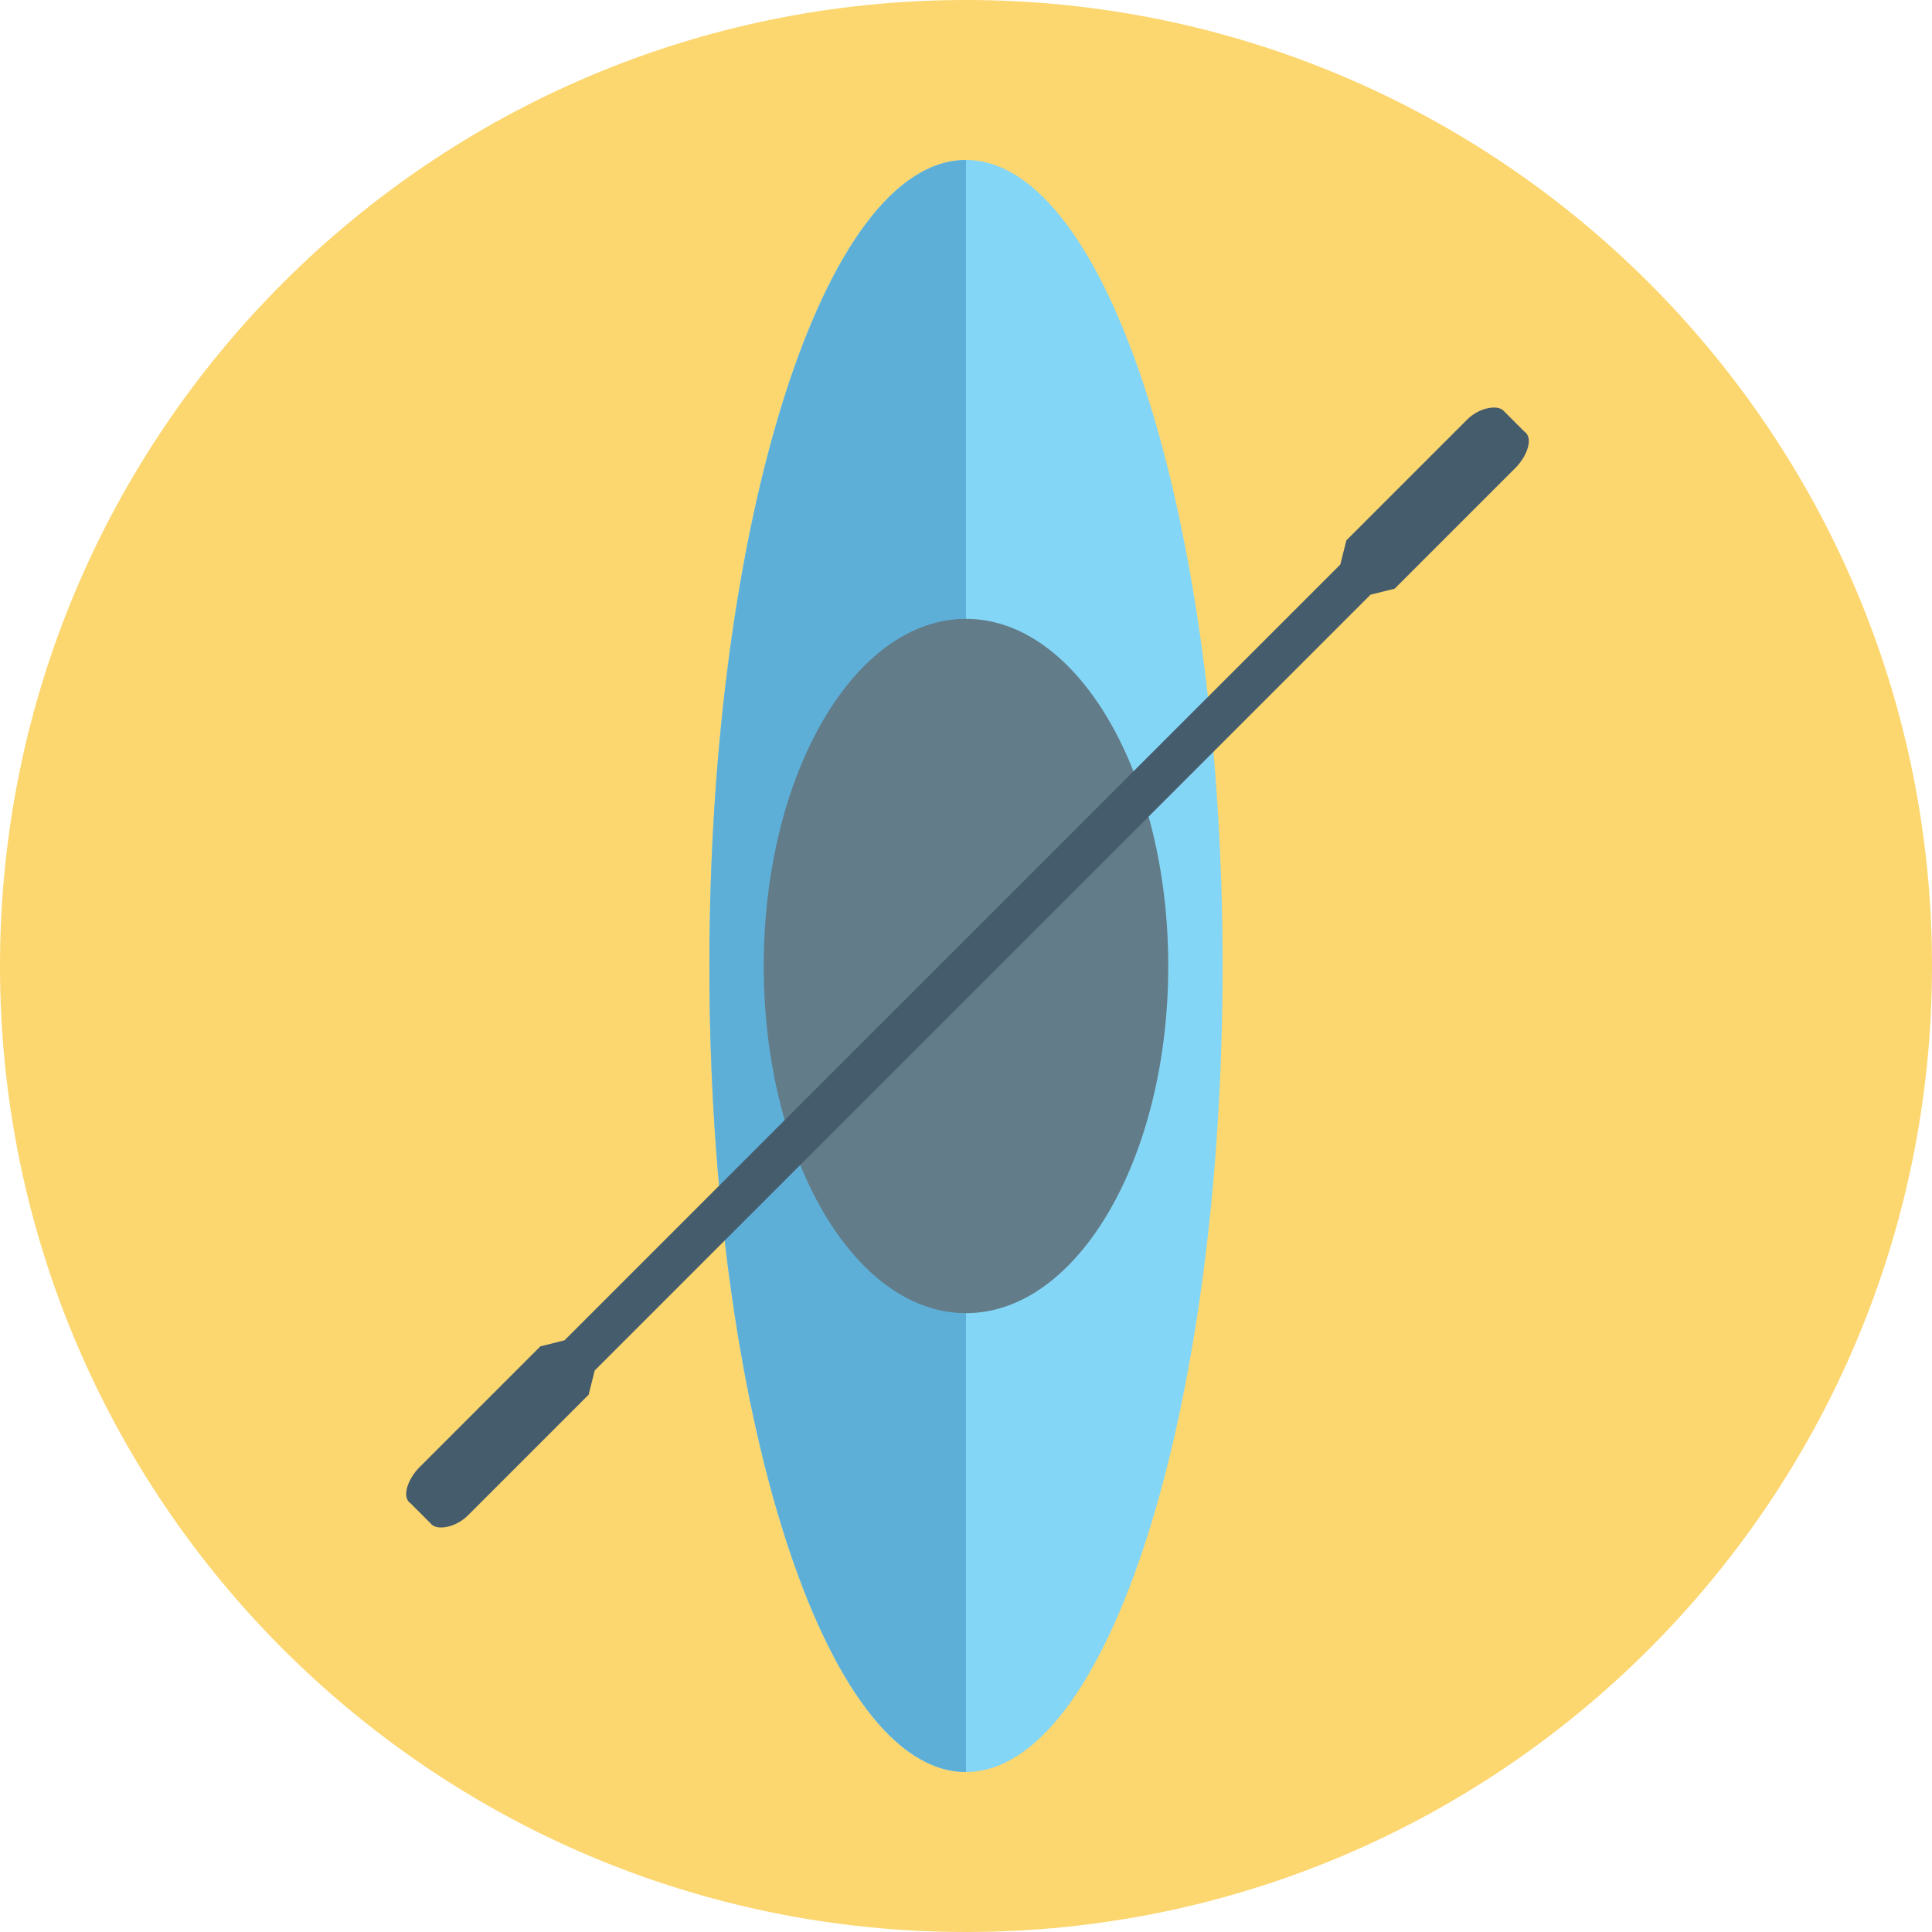
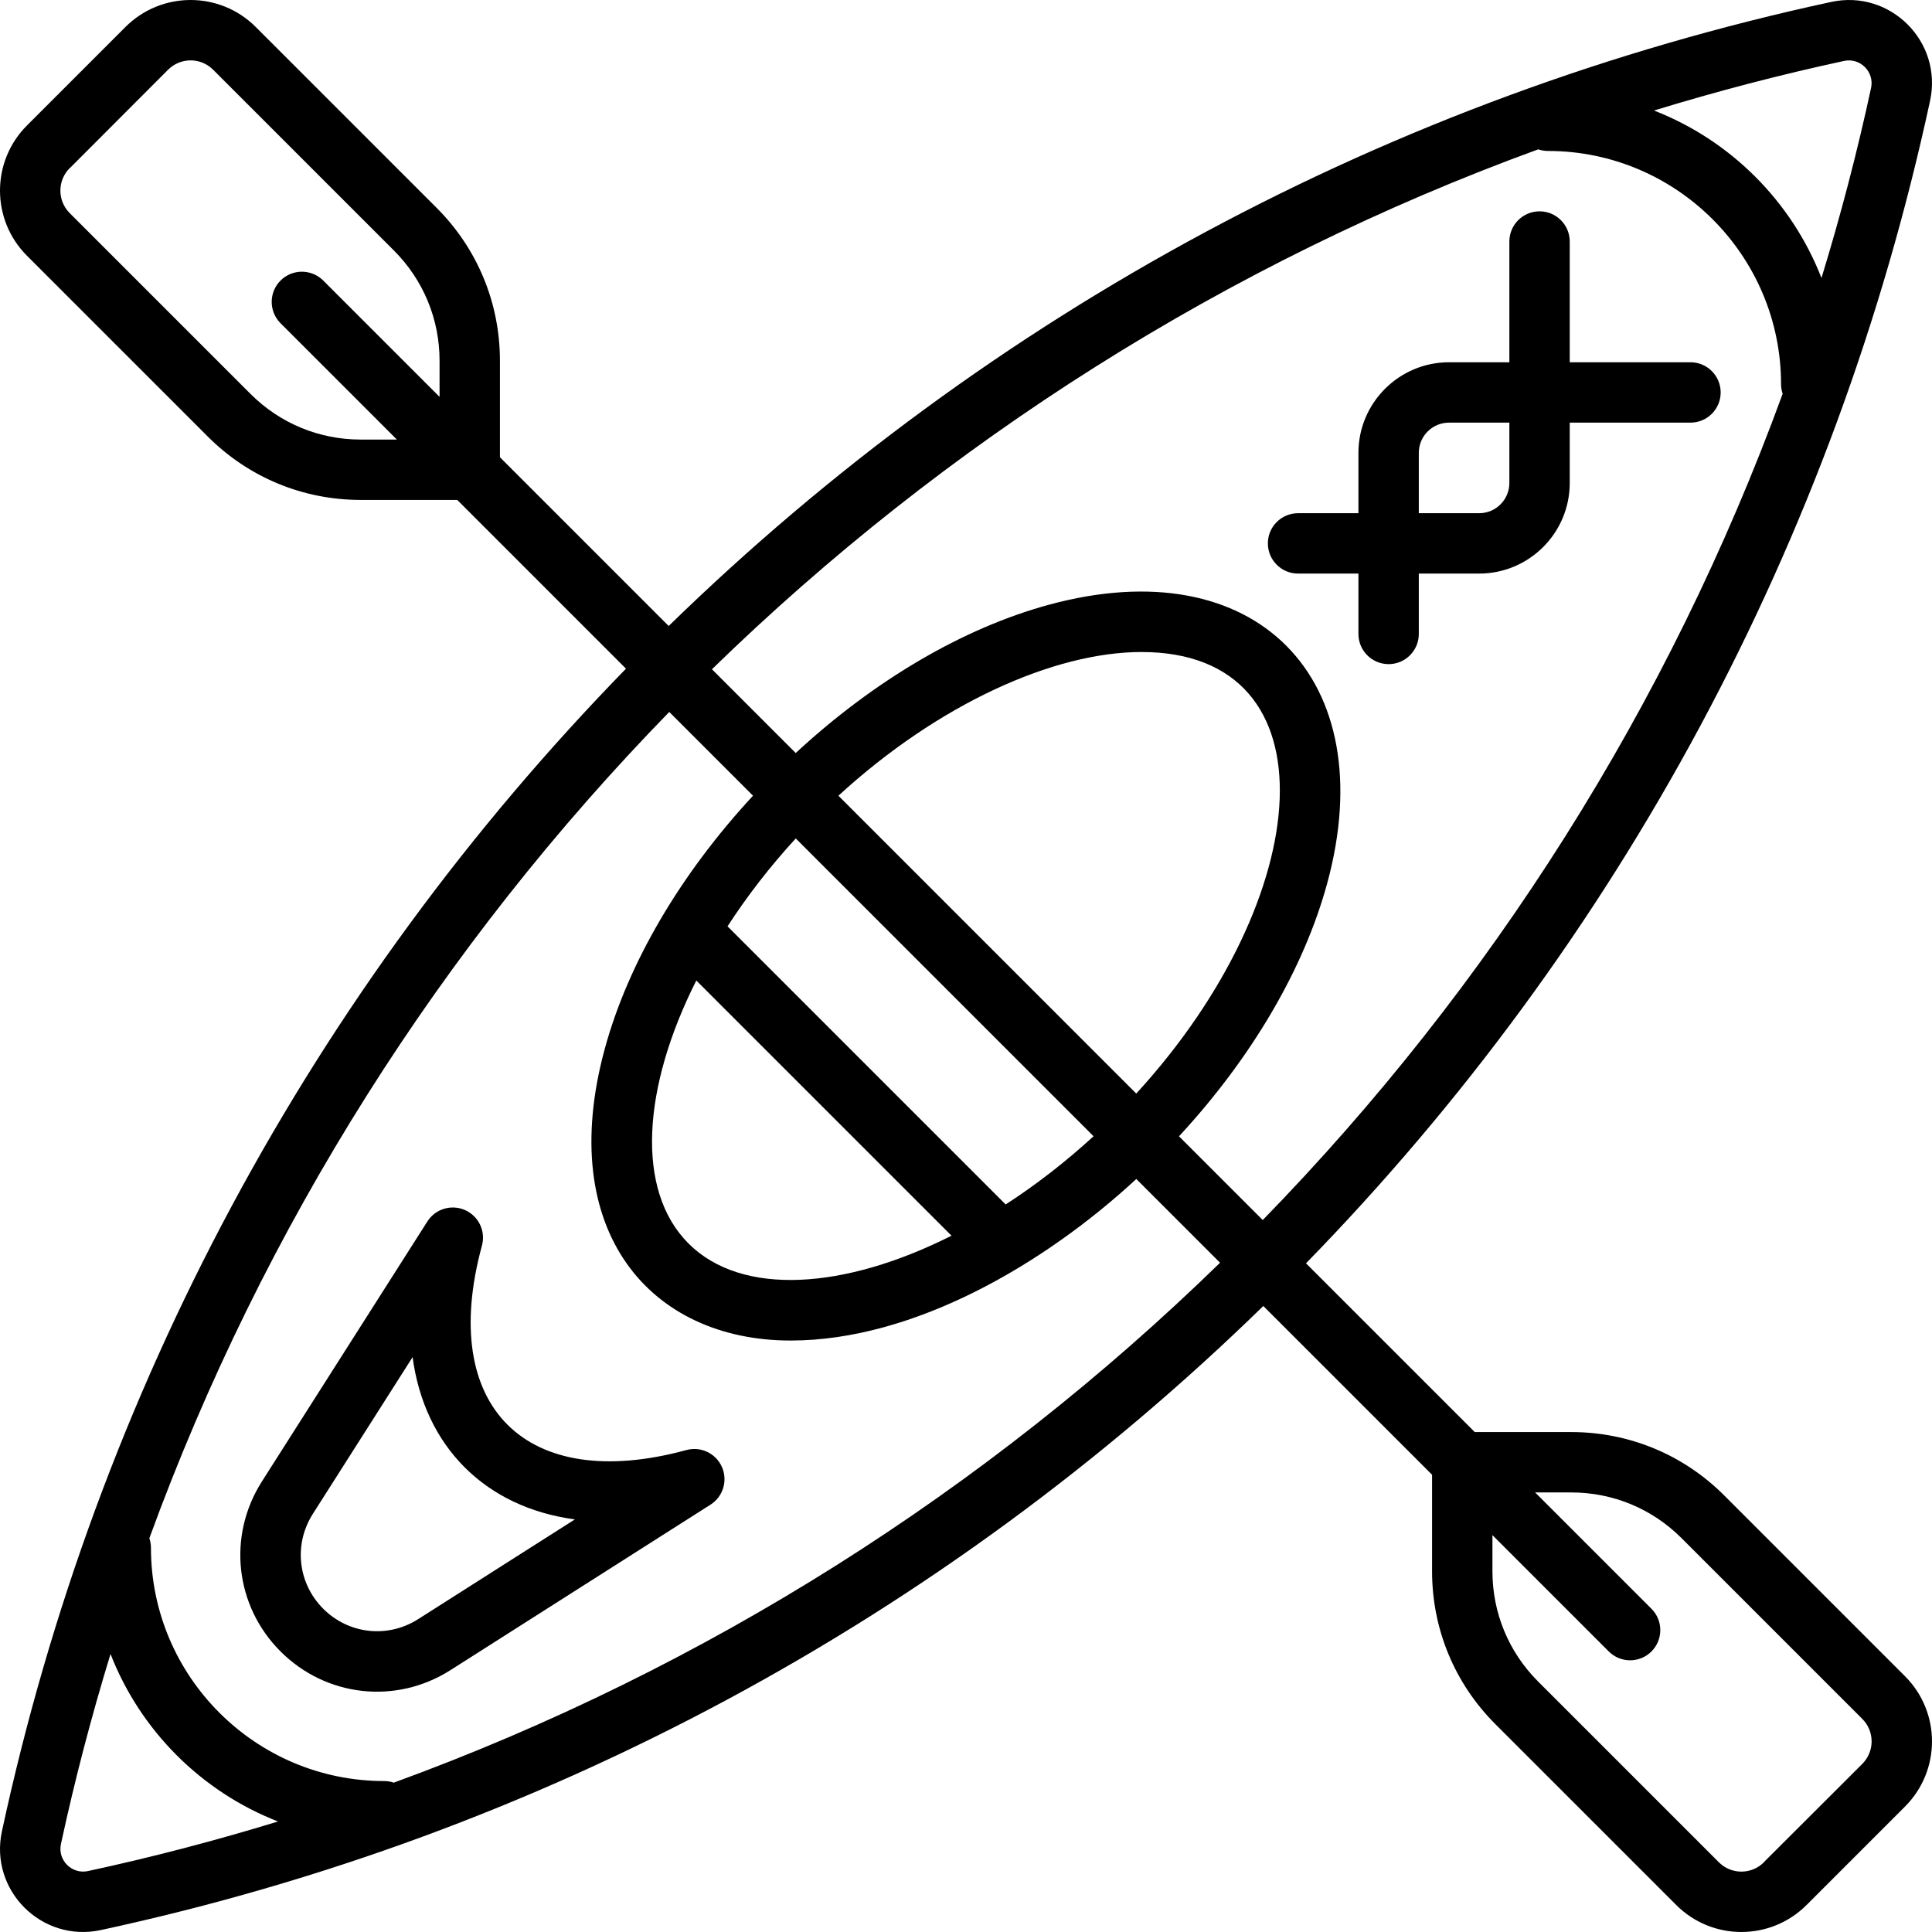
- <svg xmlns="http://www.w3.org/2000/svg" id="Layer_1" enable-background="new 0 0 64 64" height="512" viewBox="0 0 64 64" width="512">
+ <svg xmlns="http://www.w3.org/2000/svg" id="Layer_1" enable-background="new 0 0 512.011 512.011" height="512" viewBox="0 0 512.011 512.011" width="512">
  <g>
-     <circle cx="32" cy="32" fill="#fcd66f" r="32" />
-     <g>
-       <g>
-         <g>
-           <ellipse cx="32" cy="32" fill="#84d6f7" rx="8.5" ry="26.7" />
-           <path d="m23.5 32c0-14.7 3.8-26.7 8.5-26.7v53.4c-4.7 0-8.5-12-8.5-26.7z" fill="#5dafd8" />
-         </g>
-         <ellipse cx="32" cy="32" fill="#627c89" rx="6.7" ry="11.5" />
-       </g>
-       <path d="m17.9 44.6-4 4c-.4.4-.6 1-.3 1.2l.7.7c.2.2.8.1 1.2-.3l4-4 .2-.8 25.7-25.7.8-.2 4-4c.4-.4.6-1 .3-1.2l-.7-.7c-.2-.2-.8-.1-1.2.3l-4 4-.2.8-25.7 25.7z" fill="#445c6c" />
-     </g>
+     <path d="m344.006 152.006h16v16c0 4.418 3.582 8 8 8s8-3.582 8-8v-16h16c13.233 0 24-10.767 24-24v-16h32c4.418 0 8-3.582 8-8s-3.582-8-8-8h-32v-32c0-4.418-3.582-8-8-8s-8 3.582-8 8v32h-16c-13.233 0-24 10.767-24 24v16h-16c-4.418 0-8 3.582-8 8s3.582 8 8 8zm32-32c0-4.411 3.589-8 8-8h16v16c0 4.411-3.589 8-8 8h-16z" />
+     <path d="m181.901 384.288c-42.598 11.612-65.81-11.515-54.178-54.178 1.041-3.816-.864-7.82-4.481-9.421-3.618-1.599-7.862-.315-9.985 3.021l-43.852 68.91c-9.182 14.427-7.148 32.949 4.943 45.042 12.032 12.03 30.544 14.17 45.042 4.943l68.91-43.852c3.338-2.123 4.621-6.367 3.021-9.985-1.599-3.616-5.599-5.524-9.42-4.48zm-71.1 44.82c-8.053 5.123-18.39 3.989-25.138-2.76-6.749-6.748-7.884-17.086-2.76-25.138l26.441-41.55c3.182 23.706 19.253 39.819 43.005 43.007z" />
+     <path d="m504.848 444.216-47.908-47.908c-10.826-10.825-25.22-16.787-40.529-16.787h-25.575l-44.722-44.722c83.122-85.237 140.256-191.589 165.388-308.106 3.376-15.654-10.553-29.554-26.185-26.183-116.517 25.131-222.868 82.265-308.104 165.388l-44.722-44.722v-25.575c0-15.31-5.962-29.703-16.787-40.53l-47.908-47.906c-9.549-9.551-25.01-9.554-34.563-.001l-26.069 26.068c-9.551 9.551-9.553 25.011 0 34.563l47.908 47.908c10.826 10.825 25.22 16.787 40.529 16.787h25.575l44.722 44.722c-83.123 85.238-140.257 191.59-165.388 308.106-3.377 15.657 10.555 29.551 26.185 26.183 116.517-25.131 222.868-82.265 308.104-165.388l44.722 44.722v25.575c0 15.31 5.962 29.703 16.787 40.53l47.908 47.906c9.549 9.551 25.01 9.554 34.563.001l26.067-26.068c9.552-9.549 9.555-25.01.002-34.563zm-16.157-428.066c4.338-.933 8.085 2.931 7.17 7.17 10.416 2.248 10.436 2.252-.001.001-3.68 17.063-8.085 33.852-13.139 50.354-7.903-20.301-24.085-36.483-44.386-44.386 16.503-5.053 33.293-9.458 50.356-13.139zm-81.041 23.431c.803.271 1.661.424 2.556.424 34.076 0 61.8 27.724 61.8 61.8 0 .895.153 1.752.424 2.555-30.2 82.746-77.549 157.164-137.782 218.972l-22.195-22.195c19.232-20.779 33.081-44.329 39.271-67.027 14.782-54.203-18.777-88.837-73.823-73.823-22.698 6.19-46.248 20.039-67.027 39.271l-22.195-22.195c61.808-60.233 136.225-107.582 218.971-137.782zm-223.117 220.267 67.631 67.631c-28.337 14.29-55.58 16.186-69.697 2.066-14.117-14.116-12.222-41.36 2.066-69.697zm81.985 59.355-73.71-73.71c5.132-7.927 11.183-15.775 18.078-23.293 8.901 8.901 69.545 69.546 78.925 78.926-7.518 6.894-15.366 12.946-23.293 18.077zm-44.327-108.326c26.436-24.243 57.015-38.082 80.331-38.082 51.753 0 46.341 64.96-1.397 117.017-9.364-9.365-69.458-69.46-78.934-78.935zm-126.59-94.386c-11.036 0-21.412-4.298-29.216-12.102l-47.908-47.908c-3.298-3.298-3.298-8.637 0-11.935.1 0-1.446 1.447 26.069-26.069 3.298-3.298 8.637-3.299 11.935.001l47.908 47.906c7.804 7.805 12.102 18.181 12.102 29.217v9.575l-30.828-30.828c-3.125-3.123-8.189-3.123-11.314 0-3.124 3.125-3.124 8.189 0 11.314l30.828 30.828h-9.576zm-72.281 379.37c-4.268.921-8.097-2.869-7.169-7.171 3.68-17.063 8.085-33.852 13.139-50.354 7.903 20.301 24.085 36.483 44.386 44.386-16.503 5.054-33.292 9.459-50.356 13.139zm81.041-23.431c-.803-.271-1.661-.424-2.556-.424-34.076 0-61.8-27.724-61.8-61.8 0-.895-.153-1.752-.424-2.555 30.2-82.746 77.549-157.164 137.782-218.972l22.195 22.195c-19.232 20.779-33.081 44.329-39.271 67.027-13.252 48.593 12.216 77.363 49.229 77.363 32.741 0 67.32-20.32 91.621-42.811l22.195 22.195c-61.808 60.233-136.225 107.582-218.971 137.782zm389.172-4.965c-25.746 25.746-26.171 26.069-26.068 26.069-3.298 3.298-8.637 3.299-11.935-.001l-47.908-47.906c-7.804-7.805-12.102-18.181-12.102-29.217v-9.575l30.828 30.828c3.126 3.124 8.189 3.123 11.314 0 3.124-3.125 3.124-8.189 0-11.314l-30.828-30.828h9.575c11.036 0 21.412 4.298 29.216 12.102l47.908 47.908c3.299 3.297 3.3 8.636 0 11.934z" />
  </g>
</svg>
